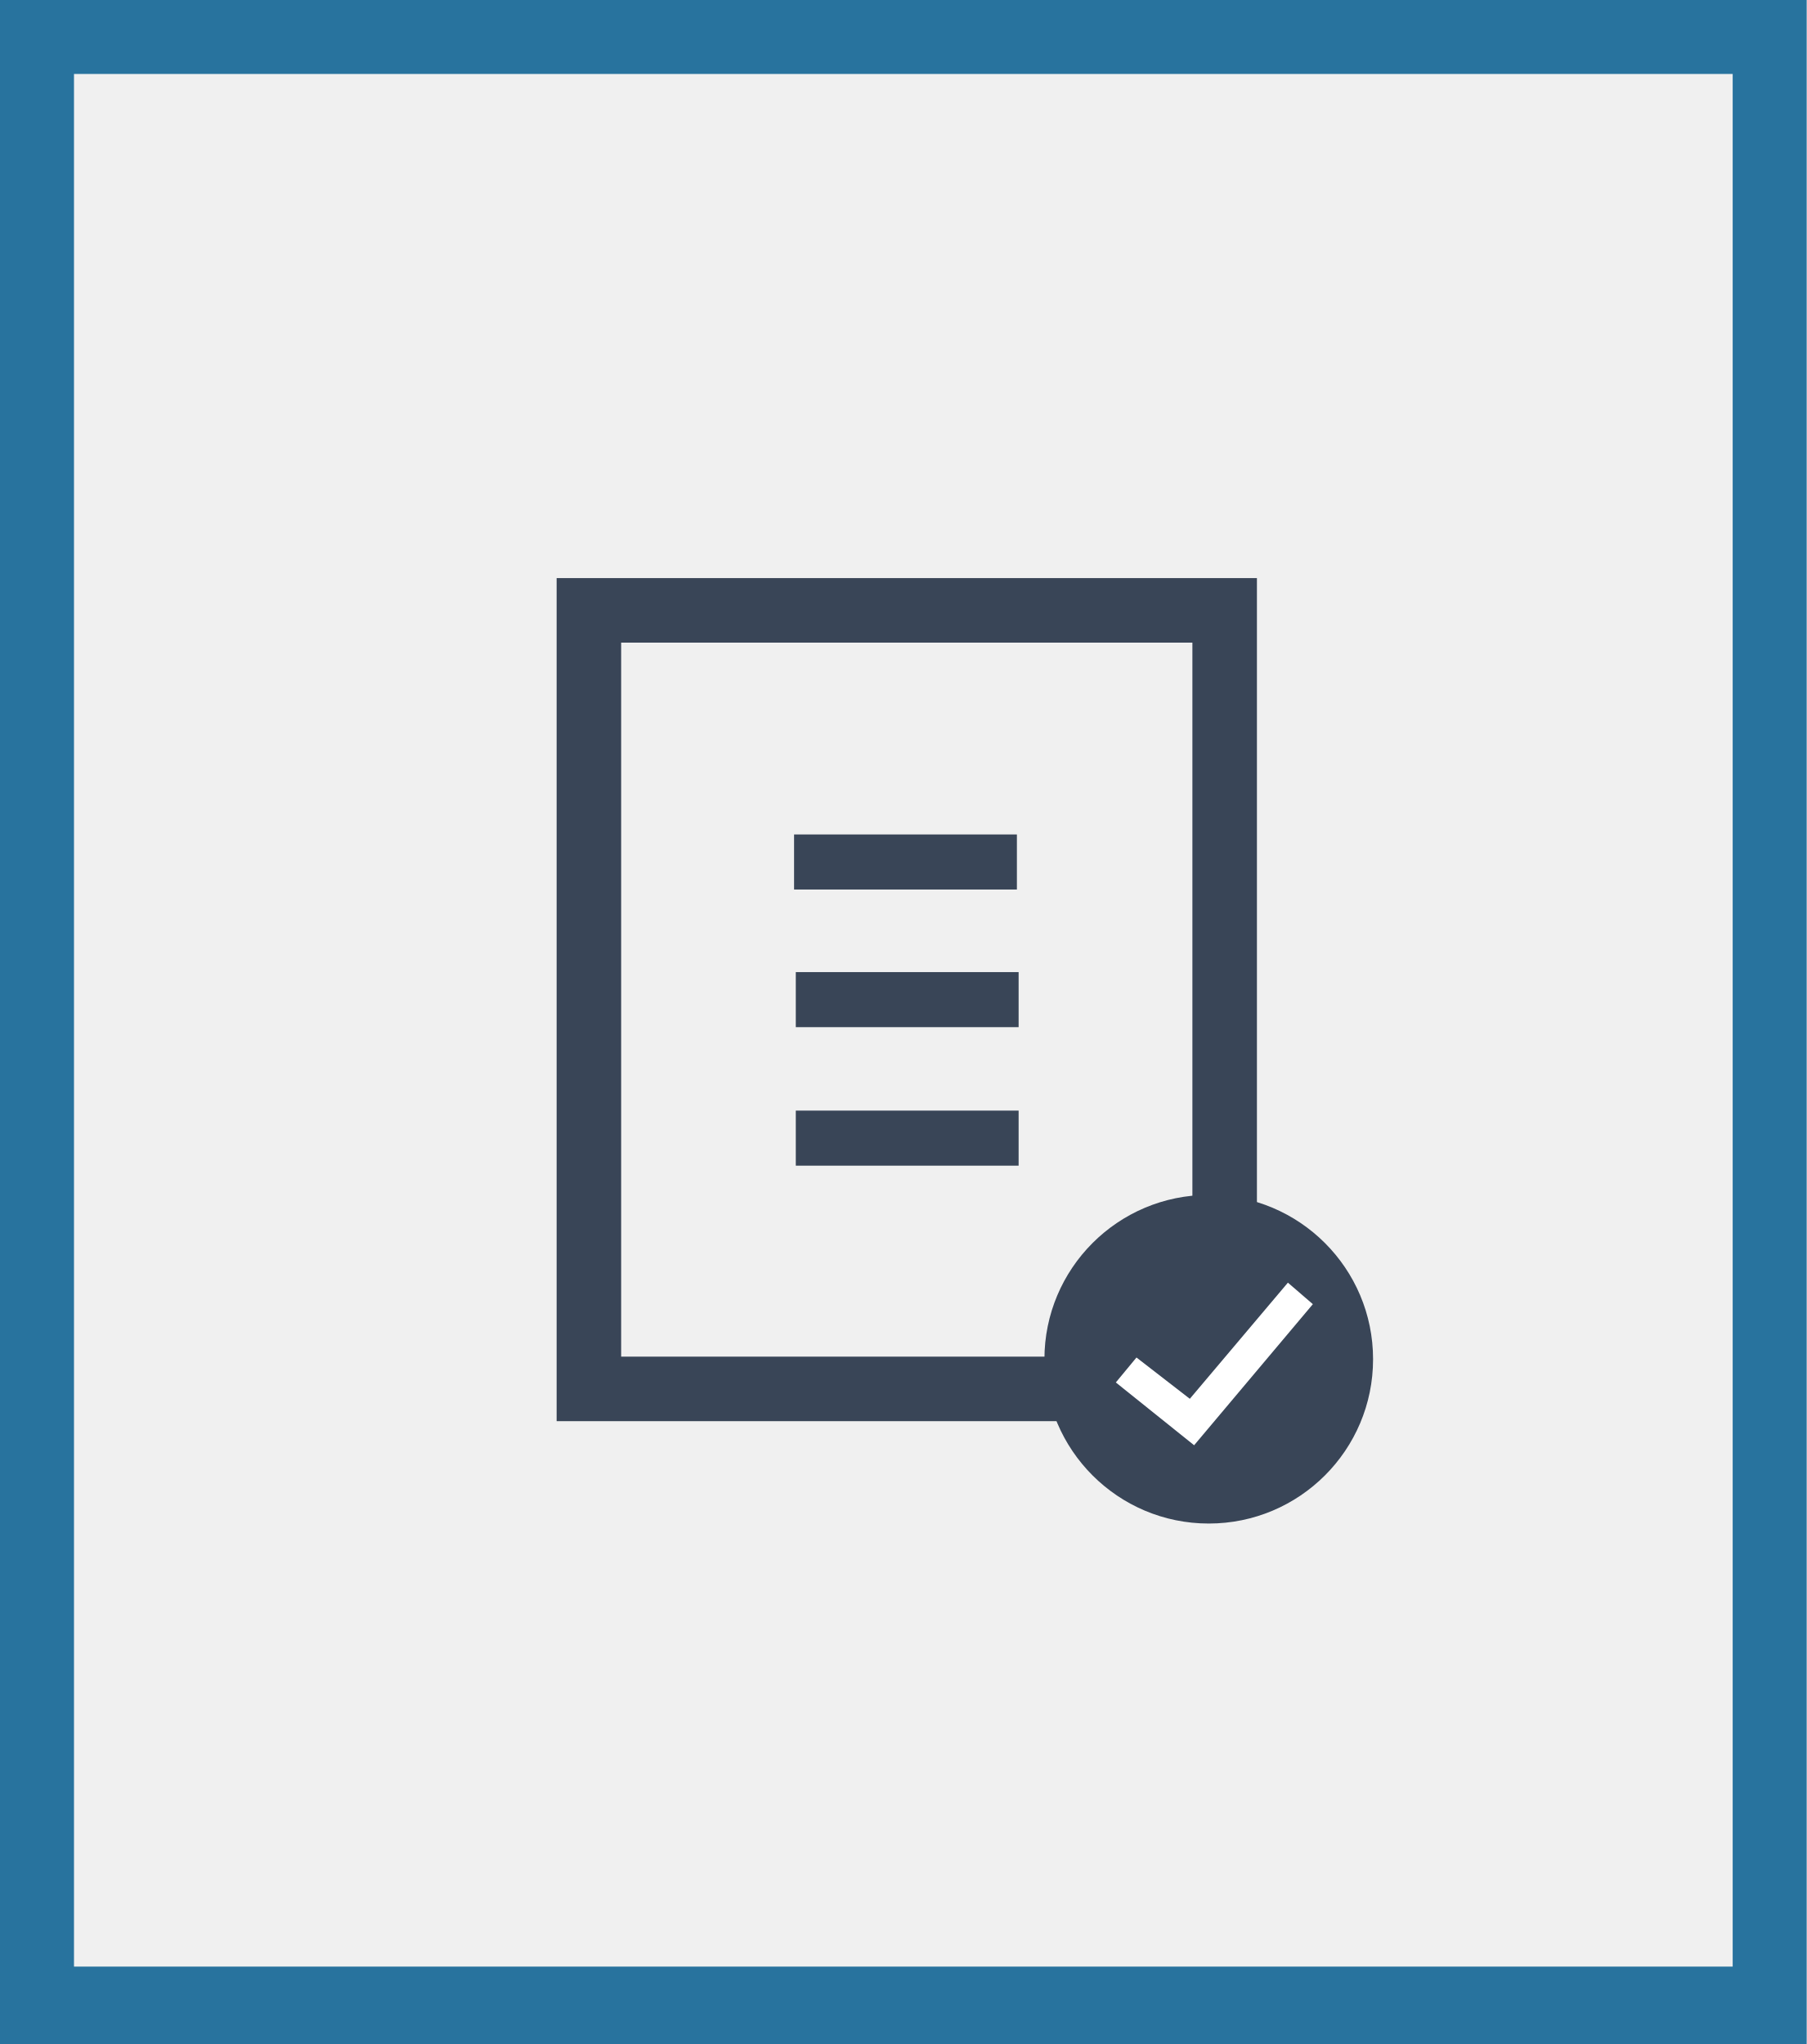
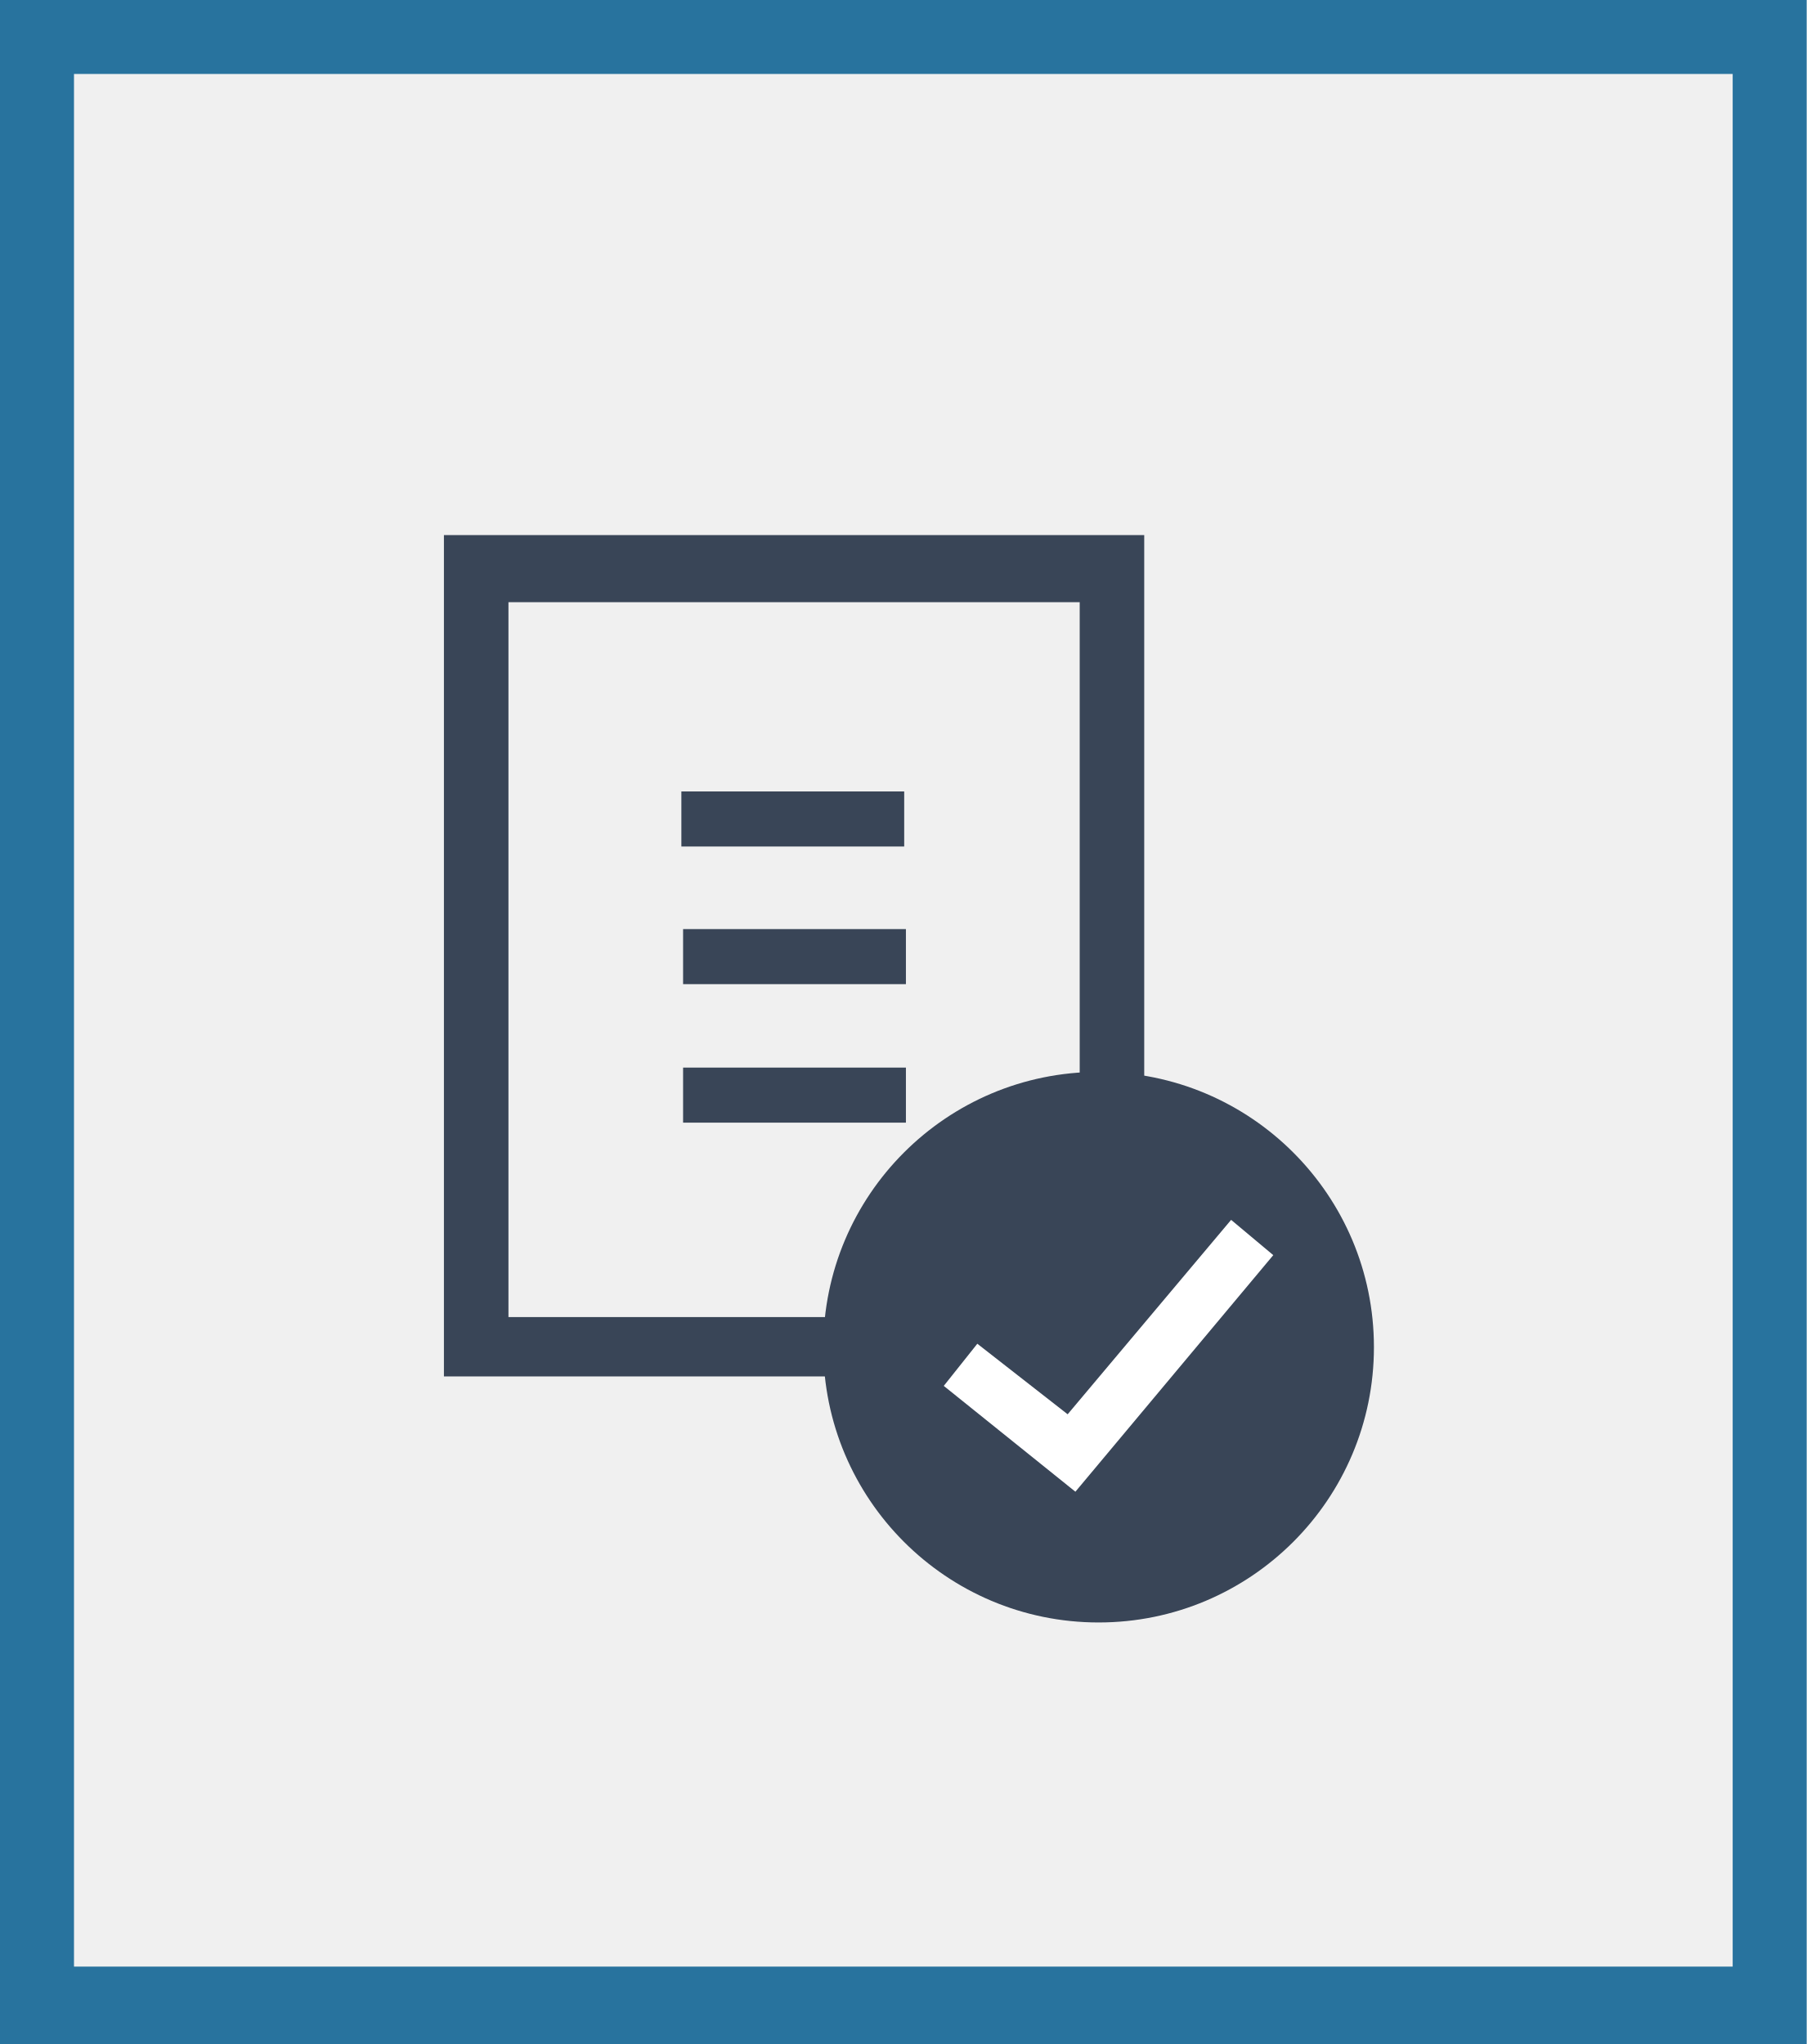
<svg xmlns="http://www.w3.org/2000/svg" id="Layer_1" data-name="Layer 1" viewBox="0 0 21 23.76">
  <defs>
    <style>.cls-1{fill:none;}.cls-2{clip-path:url(#clip-path);}.cls-3{fill:#28739e;}.cls-4{fill:#394557;}.cls-5{fill:#fff;}</style>
    <clipPath id="clip-path">
      <rect class="cls-1" width="21" height="23.76" />
    </clipPath>
  </defs>
  <g class="cls-2">
    <path class="cls-3" d="M.86.86H20.14v22H.86ZM0,23.76H21V0H0Z" />
  </g>
-   <path class="cls-4" d="M14.61,8.33V6.72H6.47v9.8h8.14ZM7.22,7.47h6.64v8.3H7.22Z" />
-   <rect class="cls-4" x="9.23" y="9.7" width="2.59" height="0.64" />
-   <rect class="cls-4" x="9.25" y="11.3" width="2.59" height="0.64" />
-   <rect class="cls-4" x="9.25" y="12.91" width="2.59" height="0.64" />
-   <circle class="cls-4" cx="14.05" cy="15.8" r="1.91" />
-   <polygon class="cls-5" points="13.88 16.8 12.97 16.07 13.21 15.78 13.83 16.26 14.97 14.91 15.26 15.16 13.88 16.8" />
+   <path class="cls-4" d="M13.3,7.83V6.22H5.16V16H13.3ZM5.91,7h6.64v8.31H5.91Z" />
+   <rect class="cls-4" x="7.92" y="9.2" width="2.59" height="0.64" />
+   <rect class="cls-4" x="7.94" y="10.8" width="2.59" height="0.64" />
+   <rect class="cls-4" x="7.94" y="12.41" width="2.59" height="0.64" />
+   <circle class="cls-4" cx="12.77" cy="15.66" r="3.2" />
+   <polygon class="cls-5" points="12.5 17.34 10.97 16.11 11.36 15.62 12.41 16.44 14.31 14.18 14.8 14.59 12.5 17.34" />
</svg>
